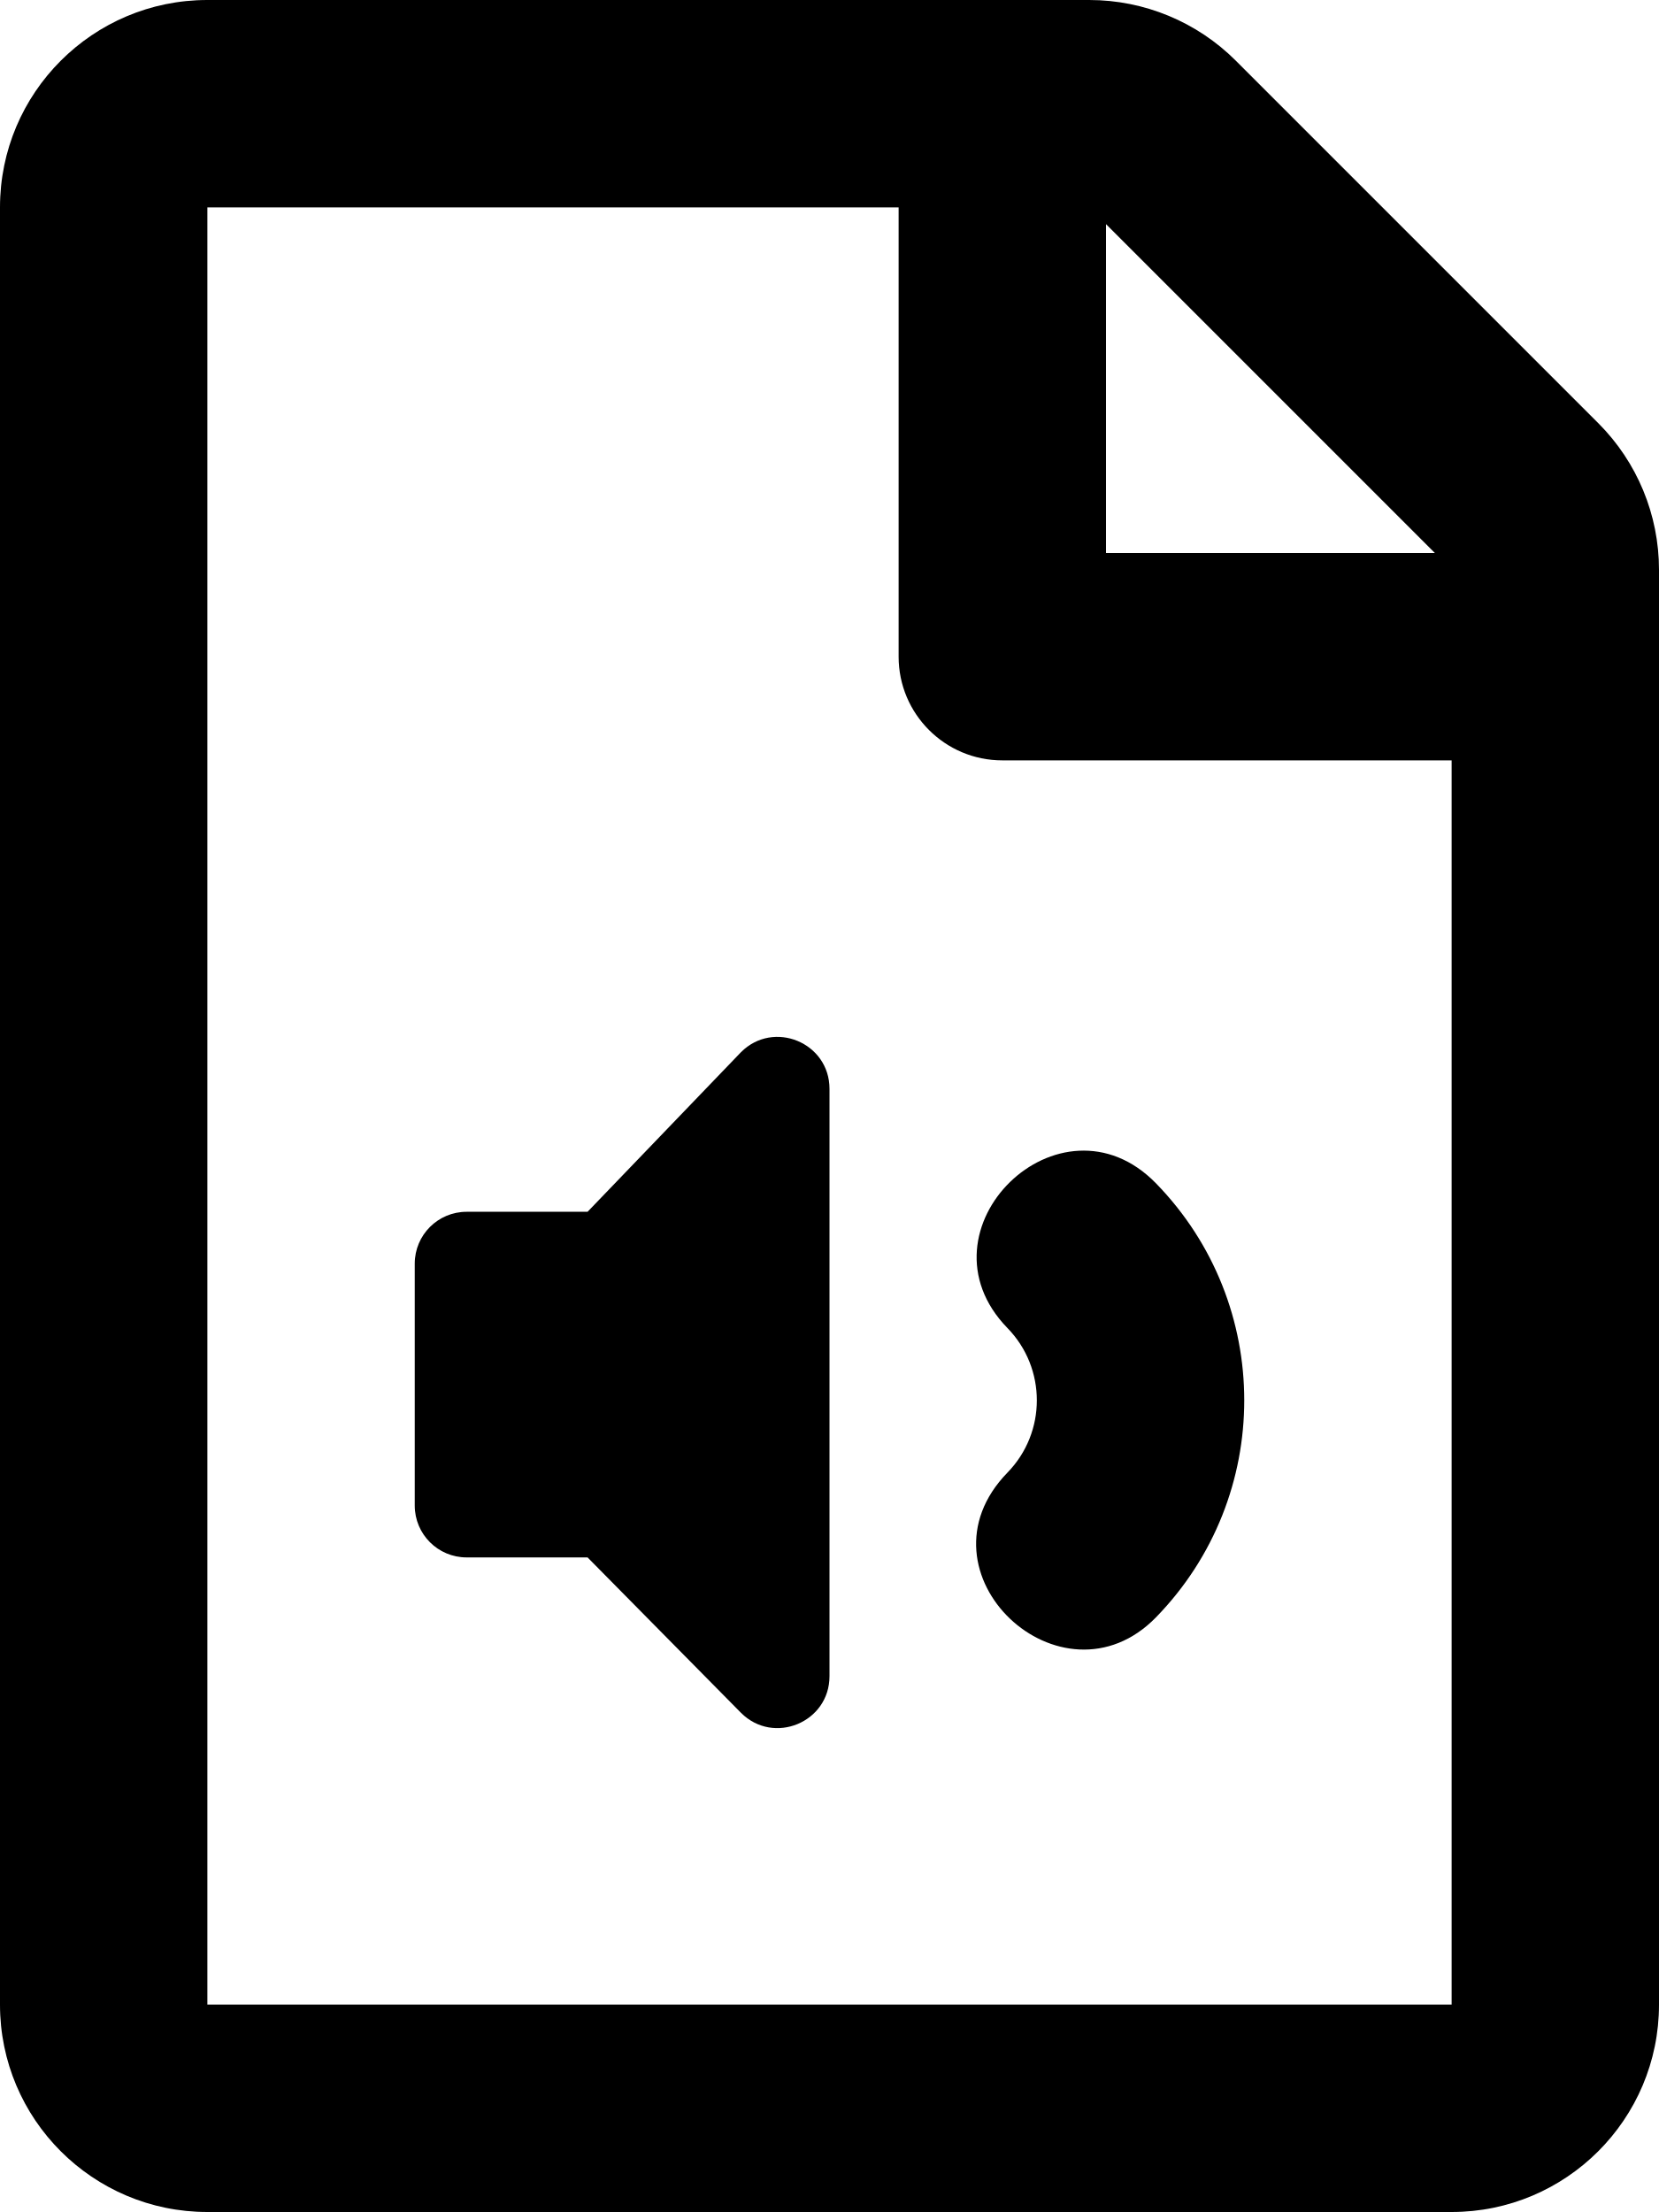
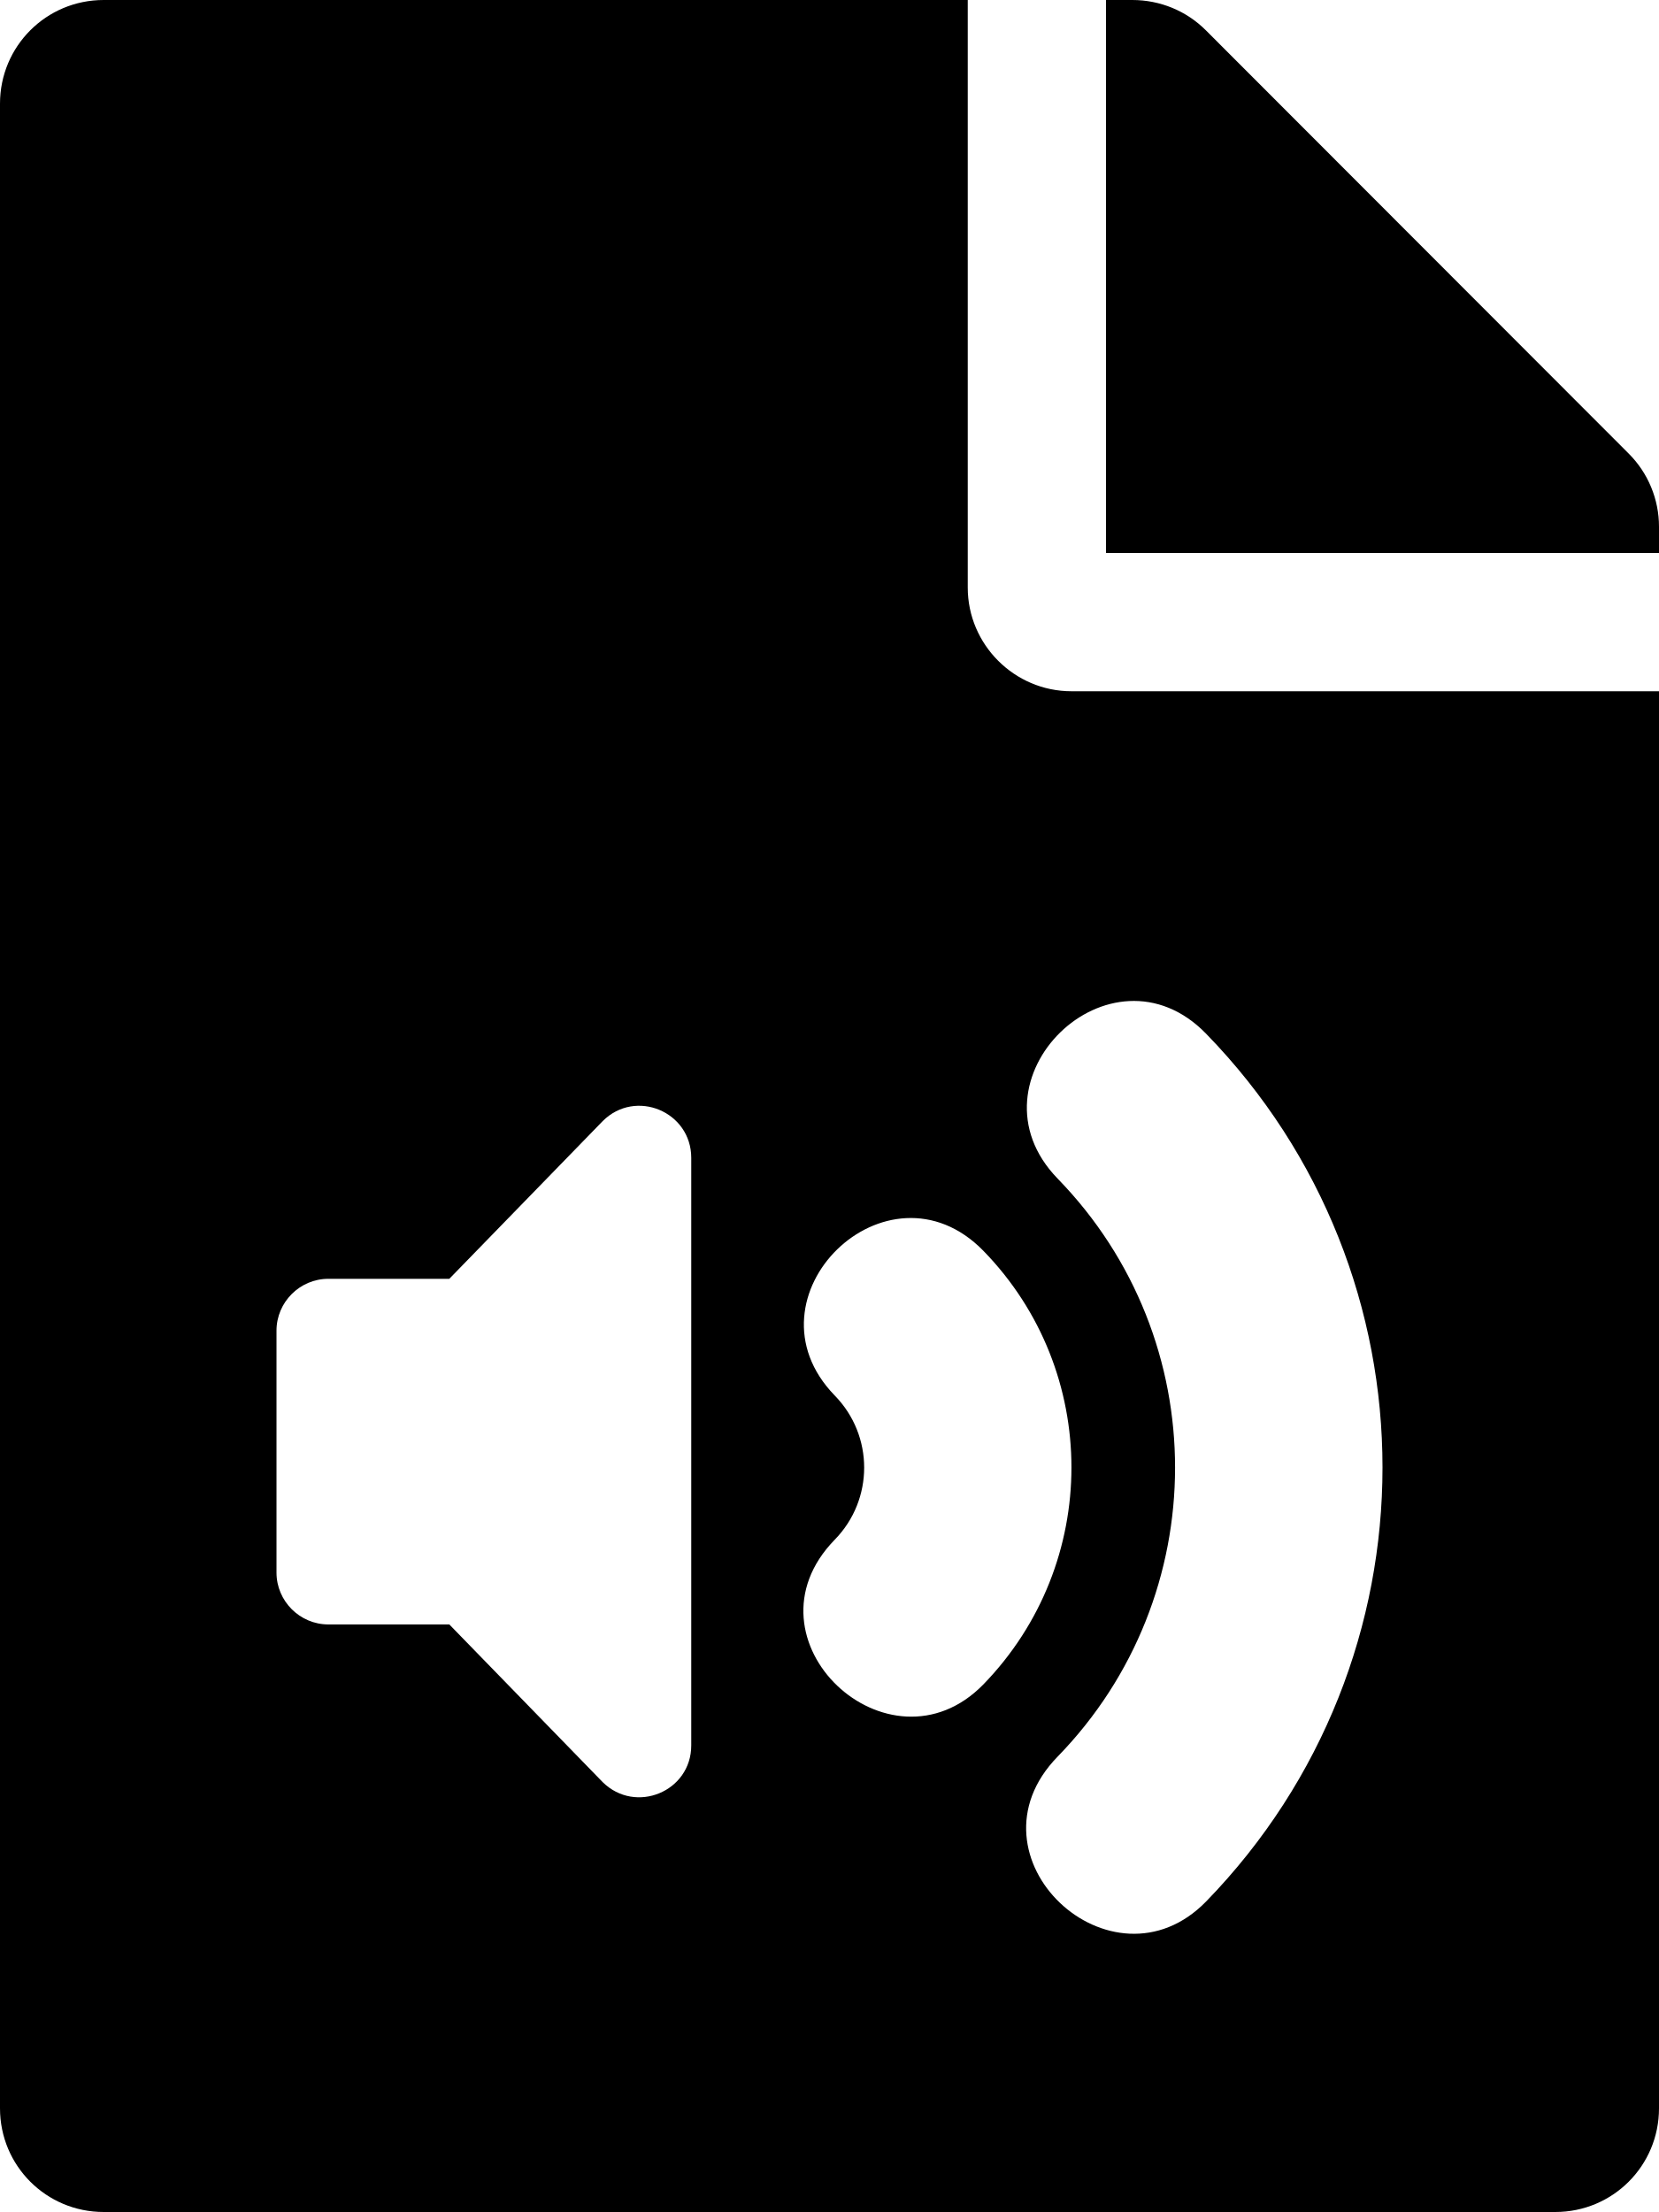
<svg xmlns="http://www.w3.org/2000/svg" viewBox="0 0 384 512">
-   <path d="M369.941 97.941l-83.882-83.882A48 48 0 0 0 252.118 0H48C21.49 0 0 21.49 0 48v416c0 26.51 21.49 48 48 48h288c26.51 0 48-21.49 48-48V131.882a48 48 0 0 0-14.059-33.941zM332.118 128H256V51.882L332.118 128zM48 464V48h160v104c0 13.255 10.745 24 24 24h104v288H48zm144-76.024c0 10.691-12.926 16.045-20.485 8.485L136 360.486h-28c-6.627 0-12-5.373-12-12v-56c0-6.627 5.373-12 12-12h28l35.515-36.947c7.56-7.56 20.485-2.206 20.485 8.485v135.952zm41.201-47.13c9.051-9.297 9.06-24.133.001-33.439-22.149-22.752 12.235-56.246 34.395-33.481 27.198 27.94 27.212 72.444.001 100.401-21.793 22.386-56.947-10.315-34.397-33.481z" />
+   <path d="M224 136V0H24C10.7 0 0 10.7 0 24v464c0 13.3 10.7 24 24 24h336c13.3 0 24-10.7 24-24V160H248c-13.2 0-24-10.8-24-24zm-64 268c0 10.7-12.9 16-20.5 8.5L104 376H76c-6.6 0-12-5.4-12-12v-56c0-6.6 5.4-12 12-12h28l35.5-36.5c7.6-7.6 20.5-2.2 20.5 8.5v136zm33.2-47.6c9.1-9.3 9.1-24.1 0-33.4-22.1-22.8 12.2-56.2 34.4-33.5 27.2 27.9 27.2 72.4 0 100.4-21.8 22.3-56.9-10.4-34.4-33.5zm86-117.1c54.4 55.9 54.4 144.8 0 200.8-21.8 22.4-57-10.3-34.4-33.5 36.2-37.2 36.3-96.5 0-133.8-22.1-22.8 12.3-56.3 34.4-33.5zM384 121.9v6.1H256V0h6.1c6.4 0 12.5 2.5 17 7l97.9 98c4.5 4.5 7 10.6 7 16.9z" />
</svg>
